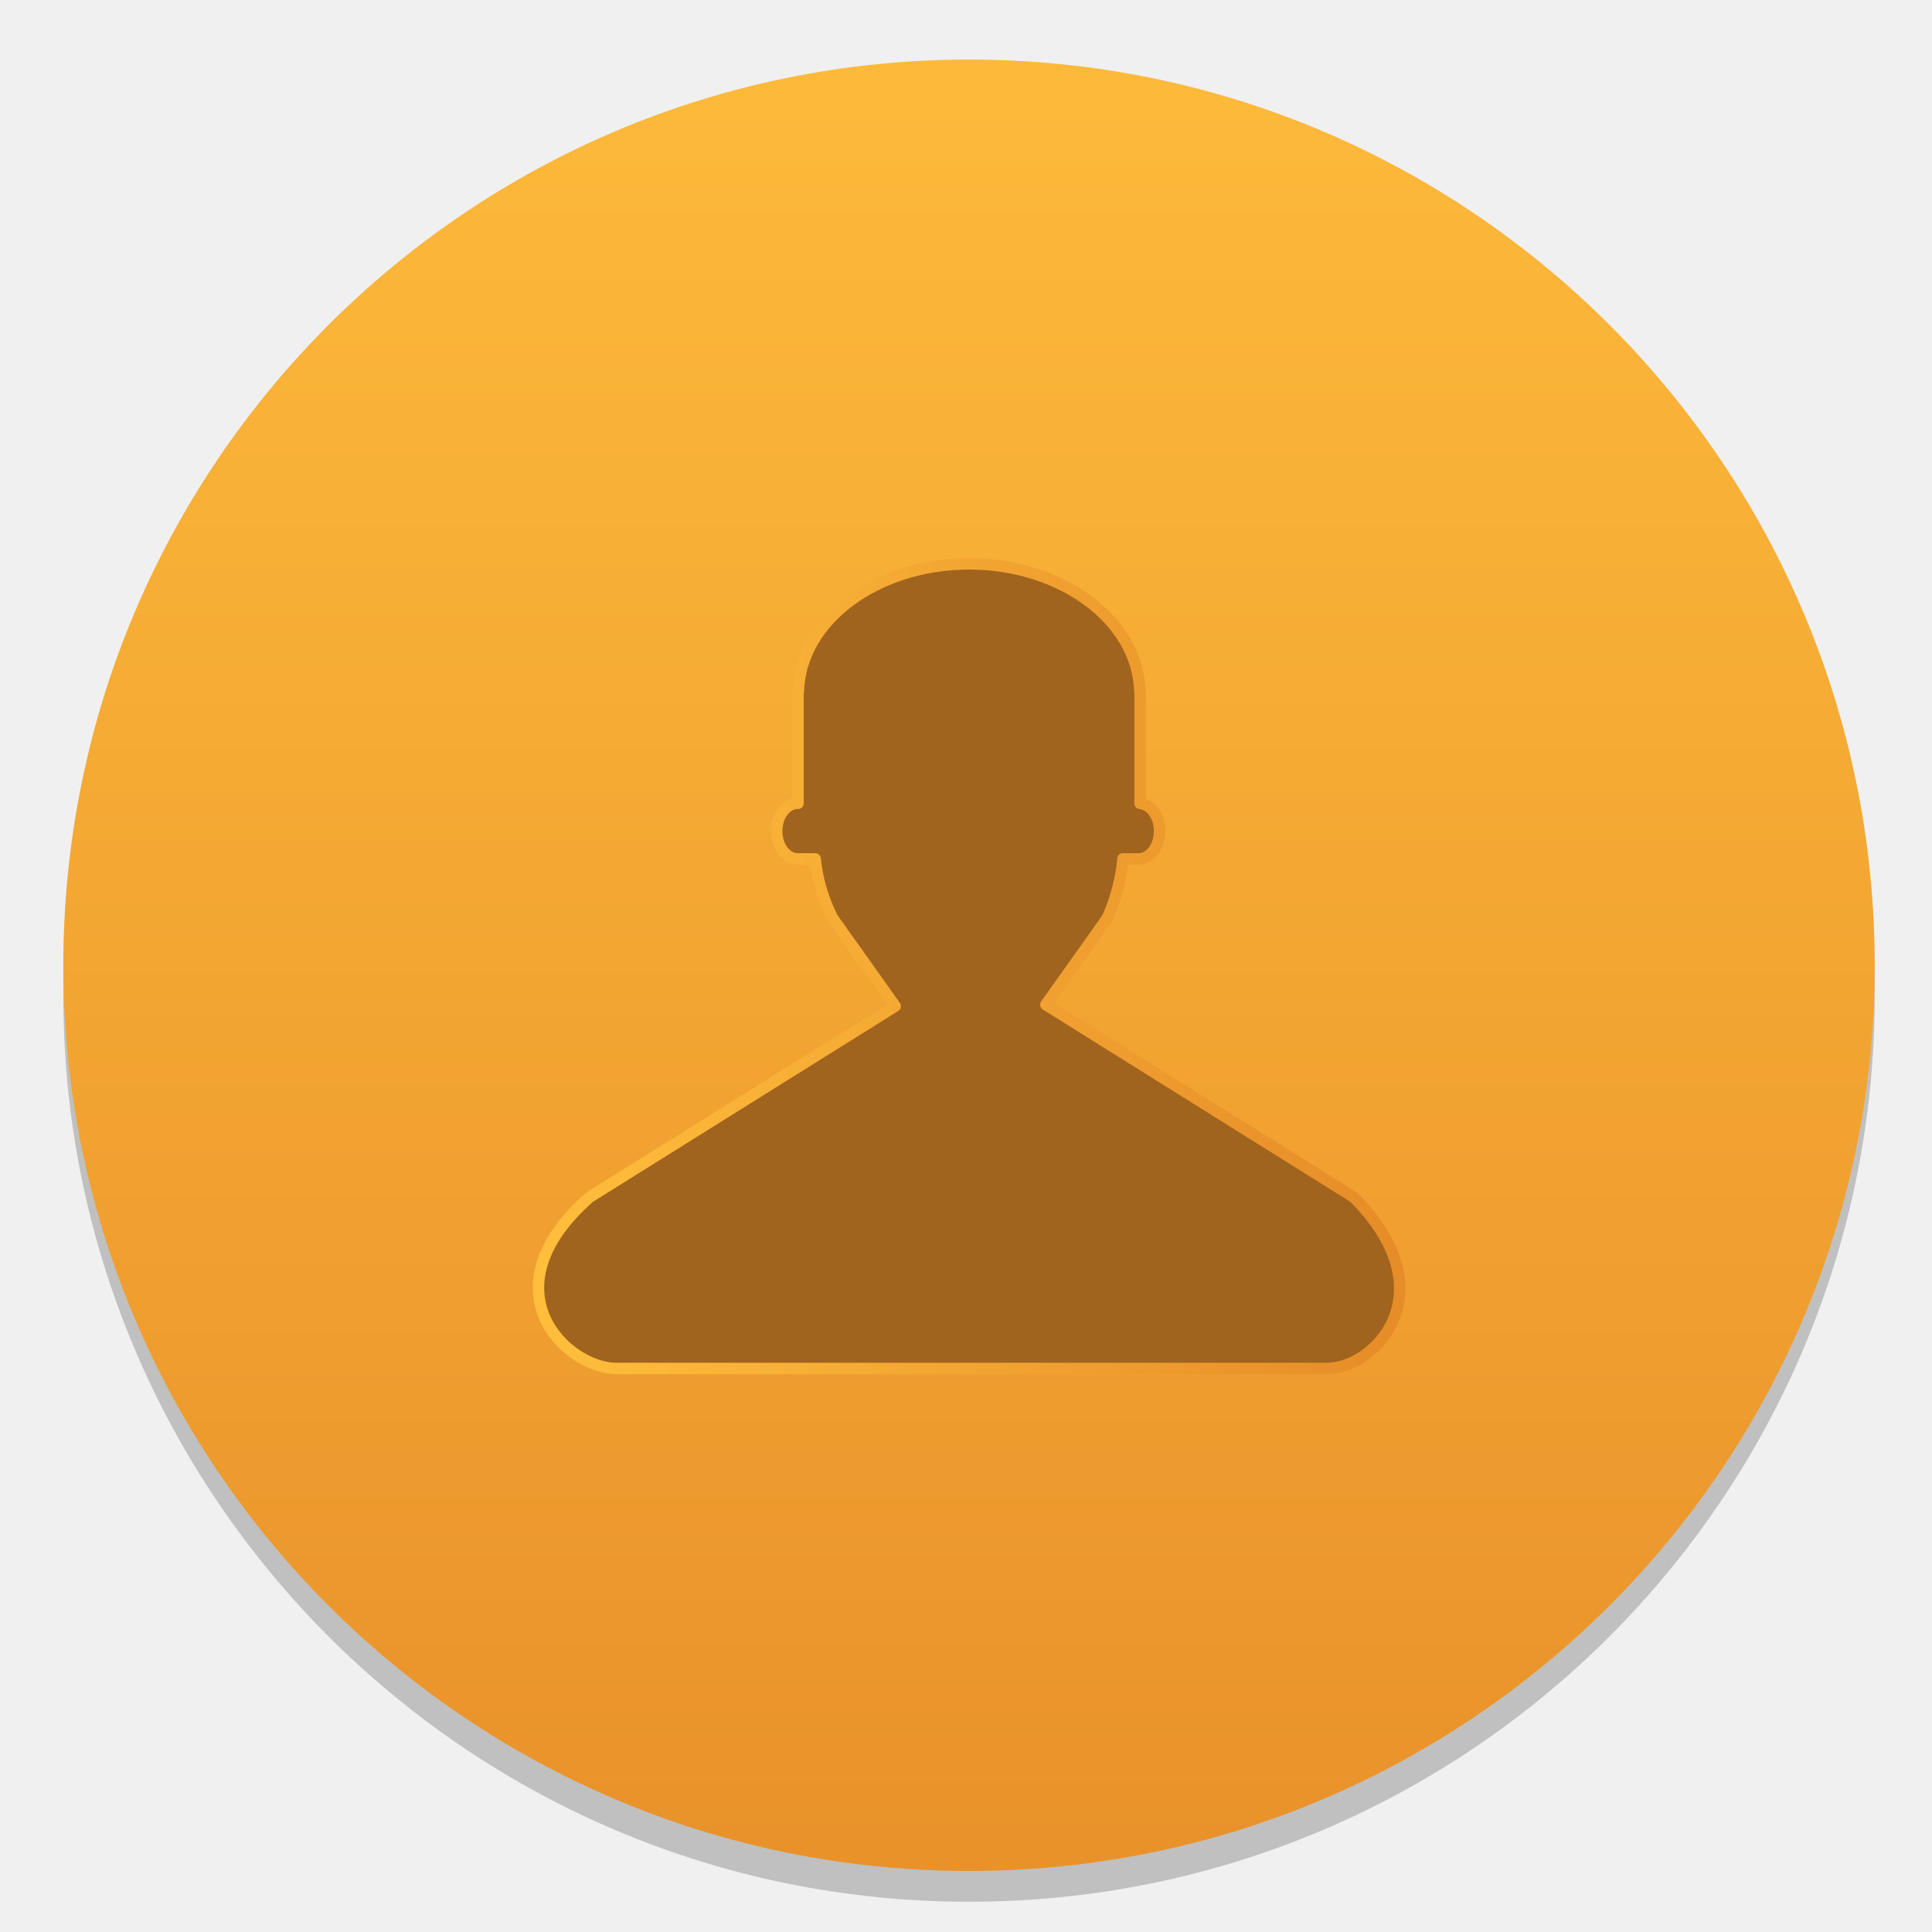
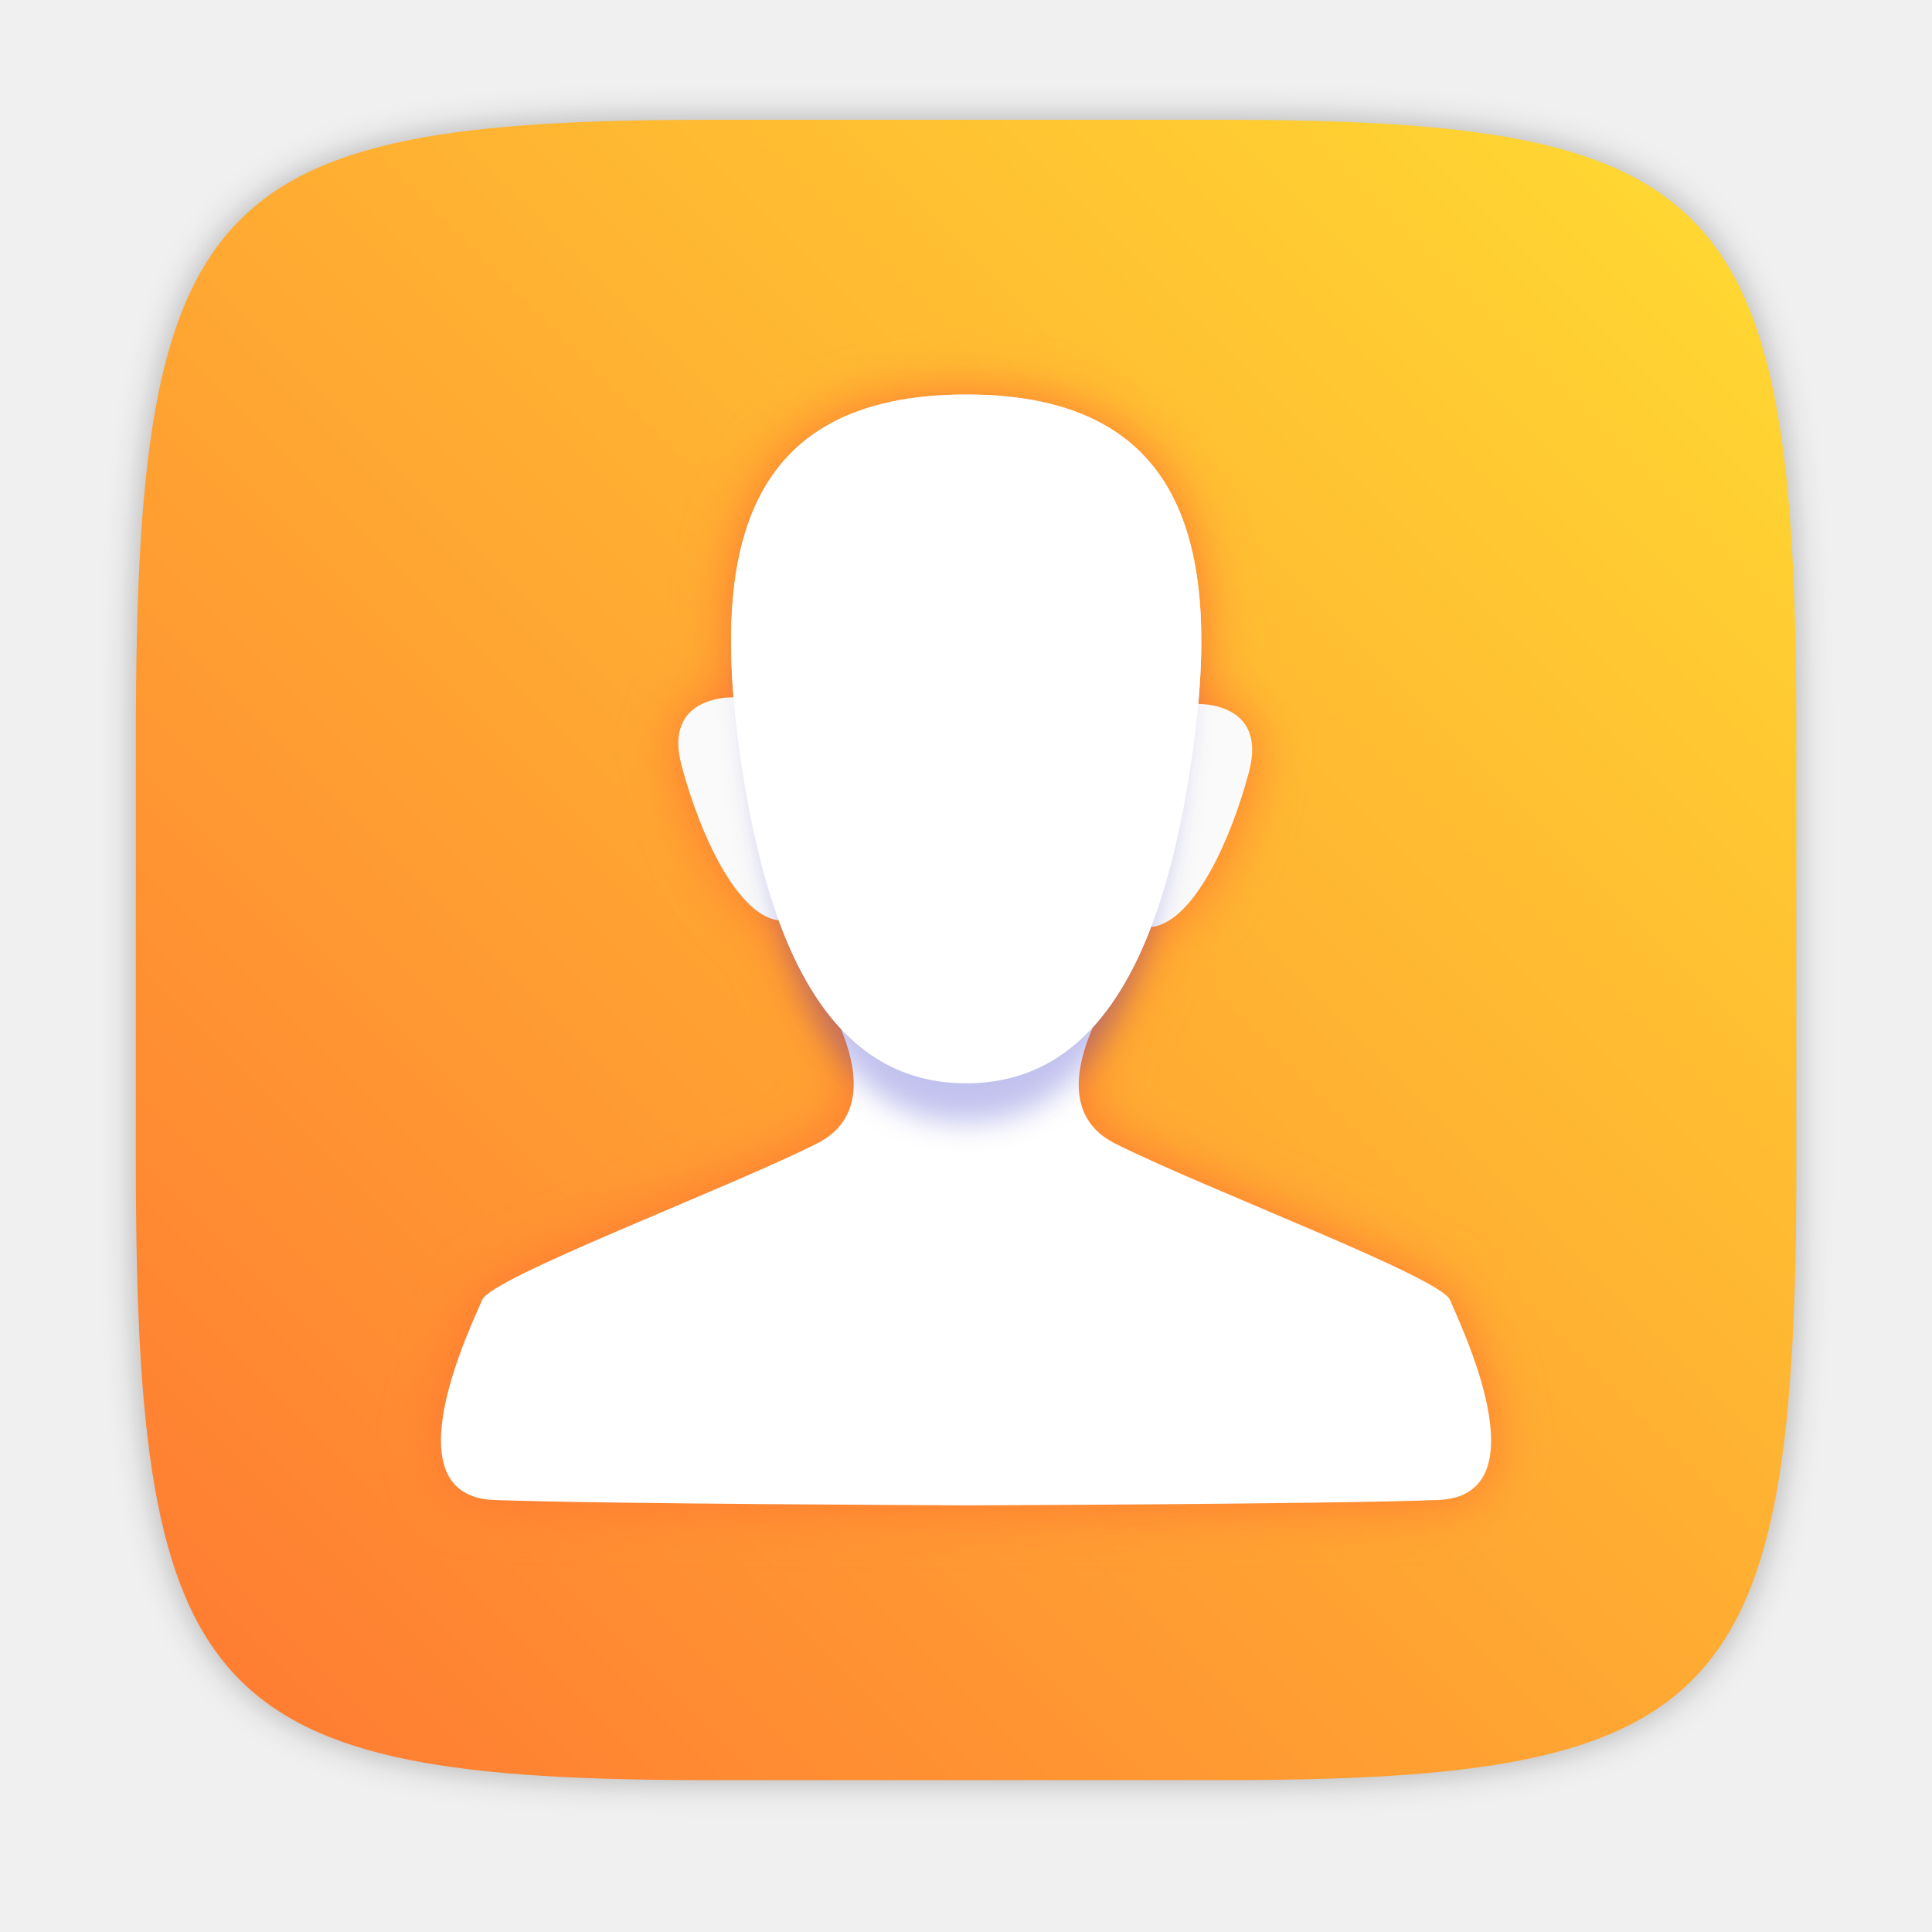
- <svg xmlns="http://www.w3.org/2000/svg" xmlns:xlink="http://www.w3.org/1999/xlink" width="64" height="64" version="1.1" viewBox="0 0 16.933 16.933">
+ <svg xmlns="http://www.w3.org/2000/svg" width="64" height="64" version="1.1" viewBox="0 0 16.933 16.933">
  <defs>
-     <linearGradient id="b" x1="-6.147" x2="-6.147" y1="-137.82" y2="-100.78" gradientTransform="matrix(.53033 0 0 .53033 11.536 352.06)" gradientUnits="userSpaceOnUse" xlink:href="#a" />
-     <linearGradient id="a">
-       <stop stop-color="#ffbe3c" offset="0" />
-       <stop stop-color="#e68c28" offset="1" />
+     <linearGradient id="linearGradient2645" x1="15.752" x2="1.393" y1="281.24" y2="295.6" gradientTransform="translate(-.13126 -280.07)" gradientUnits="userSpaceOnUse">
+       <stop stop-color="#ffdc32" offset="0" />
+       <stop stop-color="#ff7832" offset="1" />
    </linearGradient>
-     <linearGradient id="c" x1="17.838" x2="46.365" y1="32.005" y2="32.005" gradientUnits="userSpaceOnUse" xlink:href="#a" />
+     <filter id="filter2761" x="-.024" y="-.024" width="1.048" height="1.048" color-interpolation-filters="sRGB">
+       <feGaussianBlur stdDeviation="0.146" />
+     </filter>
+     <filter id="filter871" x="-.074" y="-.05" width="1.148" height="1.101" color-interpolation-filters="sRGB">
+       <feGaussianBlur stdDeviation="0.127" />
+     </filter>
+     <filter id="filter917" x="-.062" y="-.058" width="1.123" height="1.117" color-interpolation-filters="sRGB">
+       <feGaussianBlur stdDeviation="0.237" />
+     </filter>
  </defs>
-   <g transform="translate(0 -280.07)">
-     <circle cx="-330.35" cy="-48.312" r="0" fill="#5e4aa6" stroke-width=".265" />
-     <circle cx="8.493" cy="288.8" r="7.938" opacity=".2" stroke-width=".14" />
-     <circle cx="8.493" cy="288.53" r="7.938" fill="url(#b)" stroke-width=".14" />
-     <path transform="matrix(.26458 0 0 .26458 0 280.07)" d="m32.102 18.678a5.662 4.313 0 0 0-5.654 4.197h-0.012v3.736a0.692 0.92 0 0 0-0.016 0 0.692 0.92 0 0 0-0.691 0.92 0.692 0.92 0 0 0 0.691 0.92 0.692 0.92 0 0 0 0.016 0h0.57c0.058 0.601 0.222 1.262 0.574 1.961l2.074 2.918-10.123 6.328c-3.478 3.064-0.788 5.674 0.896 5.674h23.52c1.653 0 4.005-2.566 0.896-5.674l-10.199-6.377 2.039-2.869c0.312-0.703 0.462-1.362 0.516-1.961h0.568v-2e-3a0.692 0.92 0 0 1 2e-3 0 0.692 0.92 0 0 0 0.643-0.918 0.692 0.92 0 0 0-0.645-0.918v-3.738h-0.01a5.662 4.313 0 0 0-5.656-4.197z" fill="#a0641e" stroke="url(#c)" stroke-dashoffset="2.95" stroke-linejoin="round" stroke-width=".378" style="paint-order:markers fill stroke" />
-     <ellipse cx="-39.434" cy="286.51" r=".905" fill="#5e4aa6" fill-rule="evenodd" stroke-width=".265" />
+   <path d="m10.709 1.05c4.405 0 5.035 0.673 5.035 5.388v3.776c0 4.715-0.63 5.388-5.035 5.388h-4.483c-4.405 0-5.035-0.673-5.035-5.388v-3.776c0-4.715 0.63-5.388 5.035-5.388z" enable-background="new" fill="#141414" filter="url(#filter2761)" opacity=".3" />
+   <path d="m10.709 1.05c4.405 0 5.035 0.673 5.035 5.388v3.776c0 4.715-0.63 5.388-5.035 5.388h-4.483c-4.405 0-5.035-0.673-5.035-5.388v-3.776c0-4.715 0.63-5.388 5.035-5.388z" enable-background="new" fill="url(#linearGradient2645)" />
+   <g transform="translate(83.726 .76284)" fill="#ff7832" filter="url(#filter917)">
+     <path d="m-76.691 7.673s0.918 1.188 0.124 1.587c-0.794 0.4-2.851 1.172-2.933 1.37s-0.831 1.719 0.105 1.754c0.933 0.035 4.119 0.046 4.133 0.047h0.007c0.013-5e-5 3.199-0.011 4.132-0.047 0.935-0.035 0.187-1.555 0.105-1.754s-2.14-0.971-2.934-1.37c-0.794-0.4 0.142-1.587 0.142-1.587h-1.465z" />
+     <path d="m-73.274 5.839c-0.265 1.886-0.888 2.893-1.984 2.893-1.096 1e-7 -1.72-1.007-1.984-2.893-0.241-1.721 0-3.144 1.984-3.144s2.226 1.423 1.984 3.144z" />
+     <path d="m-73.234 5.407s0.62-0.025 0.455 0.595c-0.165 0.62-0.48 1.282-0.827 1.356-0.347 0.074 0.273-1.927 0.372-1.951z" />
+     <path d="m-77.298 5.349s-0.62-0.025-0.455 0.595c0.165 0.62 0.48 1.282 0.827 1.356 0.347 0.074-0.273-1.927-0.372-1.951z" />
+     <path transform="matrix(.93263 0 0 1.0034 -5.07 .31107)" d="m-73.274 5.839c-0.265 1.886-0.888 2.893-1.984 2.893-1.096 1e-7 -1.72-1.007-1.984-2.893-0.241-1.721 0-3.144 1.984-3.144s2.226 1.423 1.984 3.144z" filter="url(#filter871)" opacity=".3" />
+     <path d="m-73.274 5.839c-0.265 1.886-0.888 2.893-1.984 2.893-1.096 1e-7 -1.72-1.007-1.984-2.893-0.241-1.721 0-3.144 1.984-3.144s2.226 1.423 1.984 3.144z" />
+   </g>
+   <g transform="translate(83.726 .76284)">
+     <path d="m-76.691 7.673s0.918 1.188 0.124 1.587c-0.794 0.4-2.851 1.172-2.933 1.37s-0.831 1.719 0.105 1.754c0.933 0.035 4.119 0.046 4.133 0.047h0.007c0.013-5e-5 3.199-0.011 4.132-0.047 0.935-0.035 0.187-1.555 0.105-1.754s-2.14-0.971-2.934-1.37c-0.794-0.4 0.142-1.587 0.142-1.587h-1.465z" fill="#fff" />
+     <path d="m-73.274 5.839c-0.265 1.886-0.888 2.893-1.984 2.893-1.096 1e-7 -1.72-1.007-1.984-2.893-0.241-1.721 0-3.144 1.984-3.144s2.226 1.423 1.984 3.144z" fill="#f0f0f0" />
+     <path d="m-73.234 5.407s0.62-0.025 0.455 0.595c-0.165 0.62-0.48 1.282-0.827 1.356-0.347 0.074 0.273-1.927 0.372-1.951z" fill="#fafafa" />
+     <path d="m-77.298 5.349s-0.62-0.025-0.455 0.595c0.165 0.62 0.48 1.282 0.827 1.356 0.347 0.074-0.273-1.927-0.372-1.951z" fill="#fafafa" />
+     <path transform="matrix(.93263 0 0 1.0034 -5.07 .31107)" d="m-73.274 5.839c-0.265 1.886-0.888 2.893-1.984 2.893-1.096 1e-7 -1.72-1.007-1.984-2.893-0.241-1.721 0-3.144 1.984-3.144s2.226 1.423 1.984 3.144z" fill="#3232c8" filter="url(#filter871)" opacity=".3" />
+     <path d="m-73.274 5.839c-0.265 1.886-0.888 2.893-1.984 2.893-1.096 1e-7 -1.72-1.007-1.984-2.893-0.241-1.721 0-3.144 1.984-3.144s2.226 1.423 1.984 3.144z" fill="#fff" />
  </g>
</svg>
